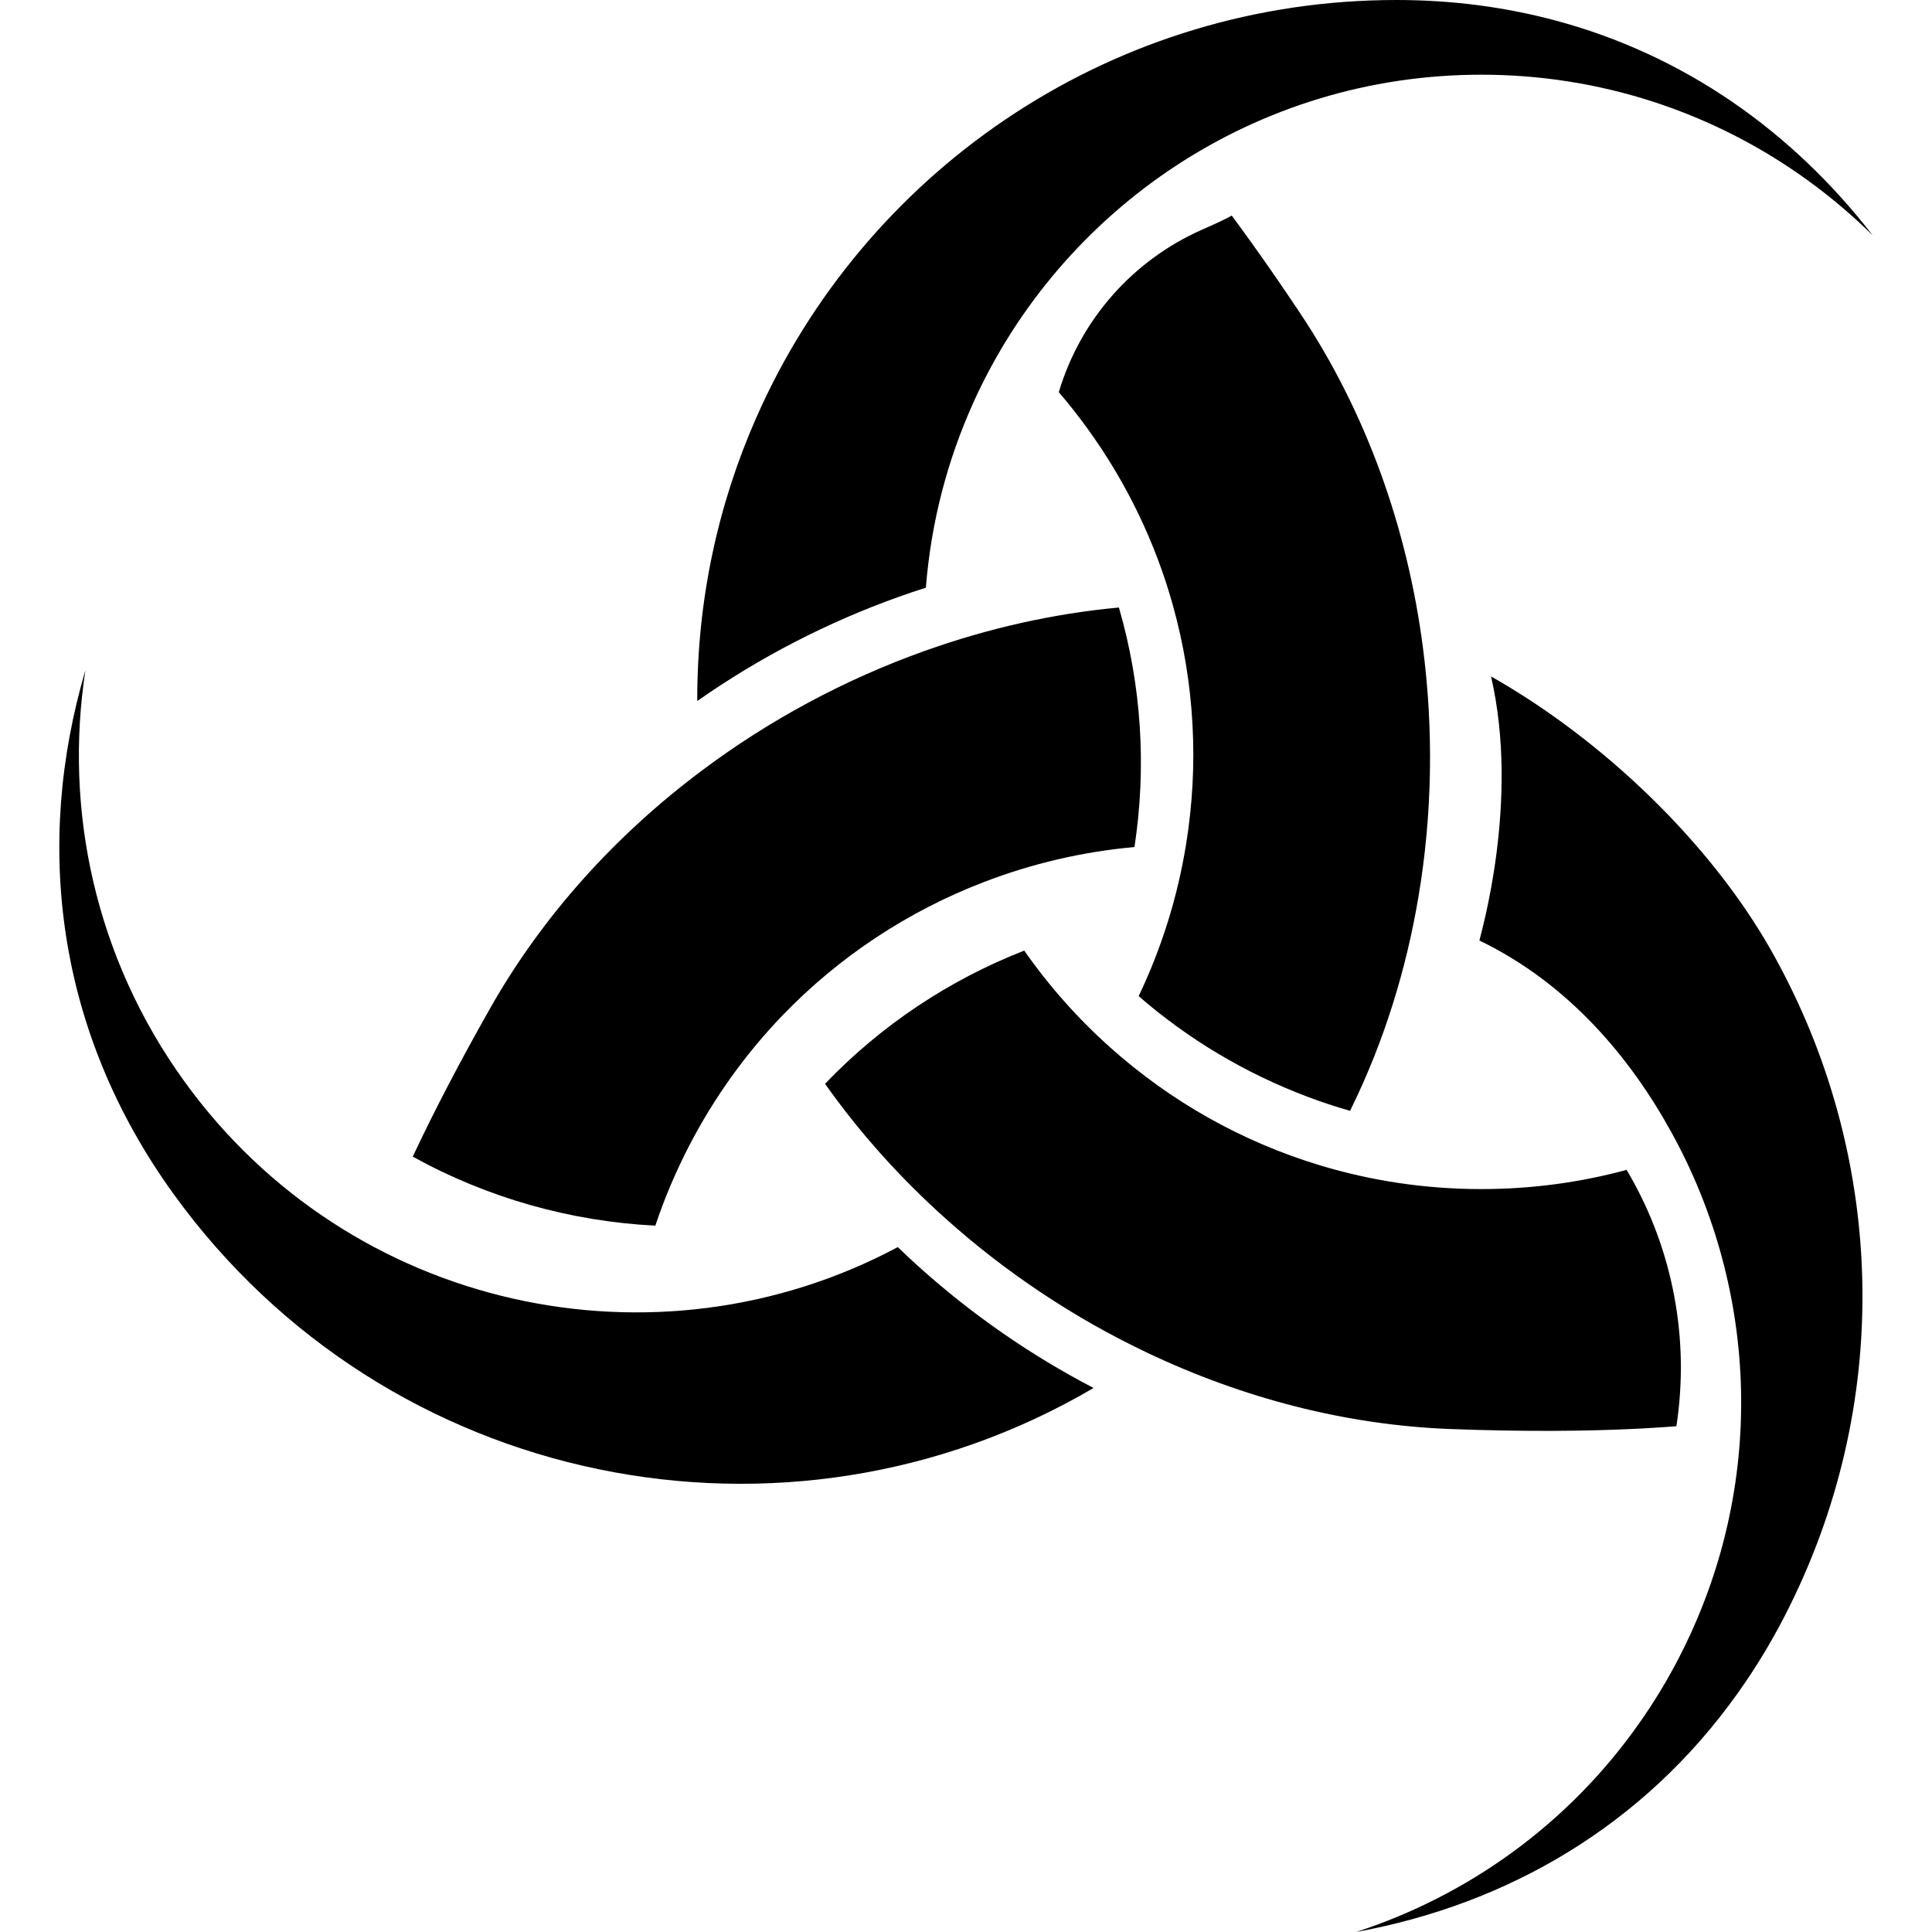
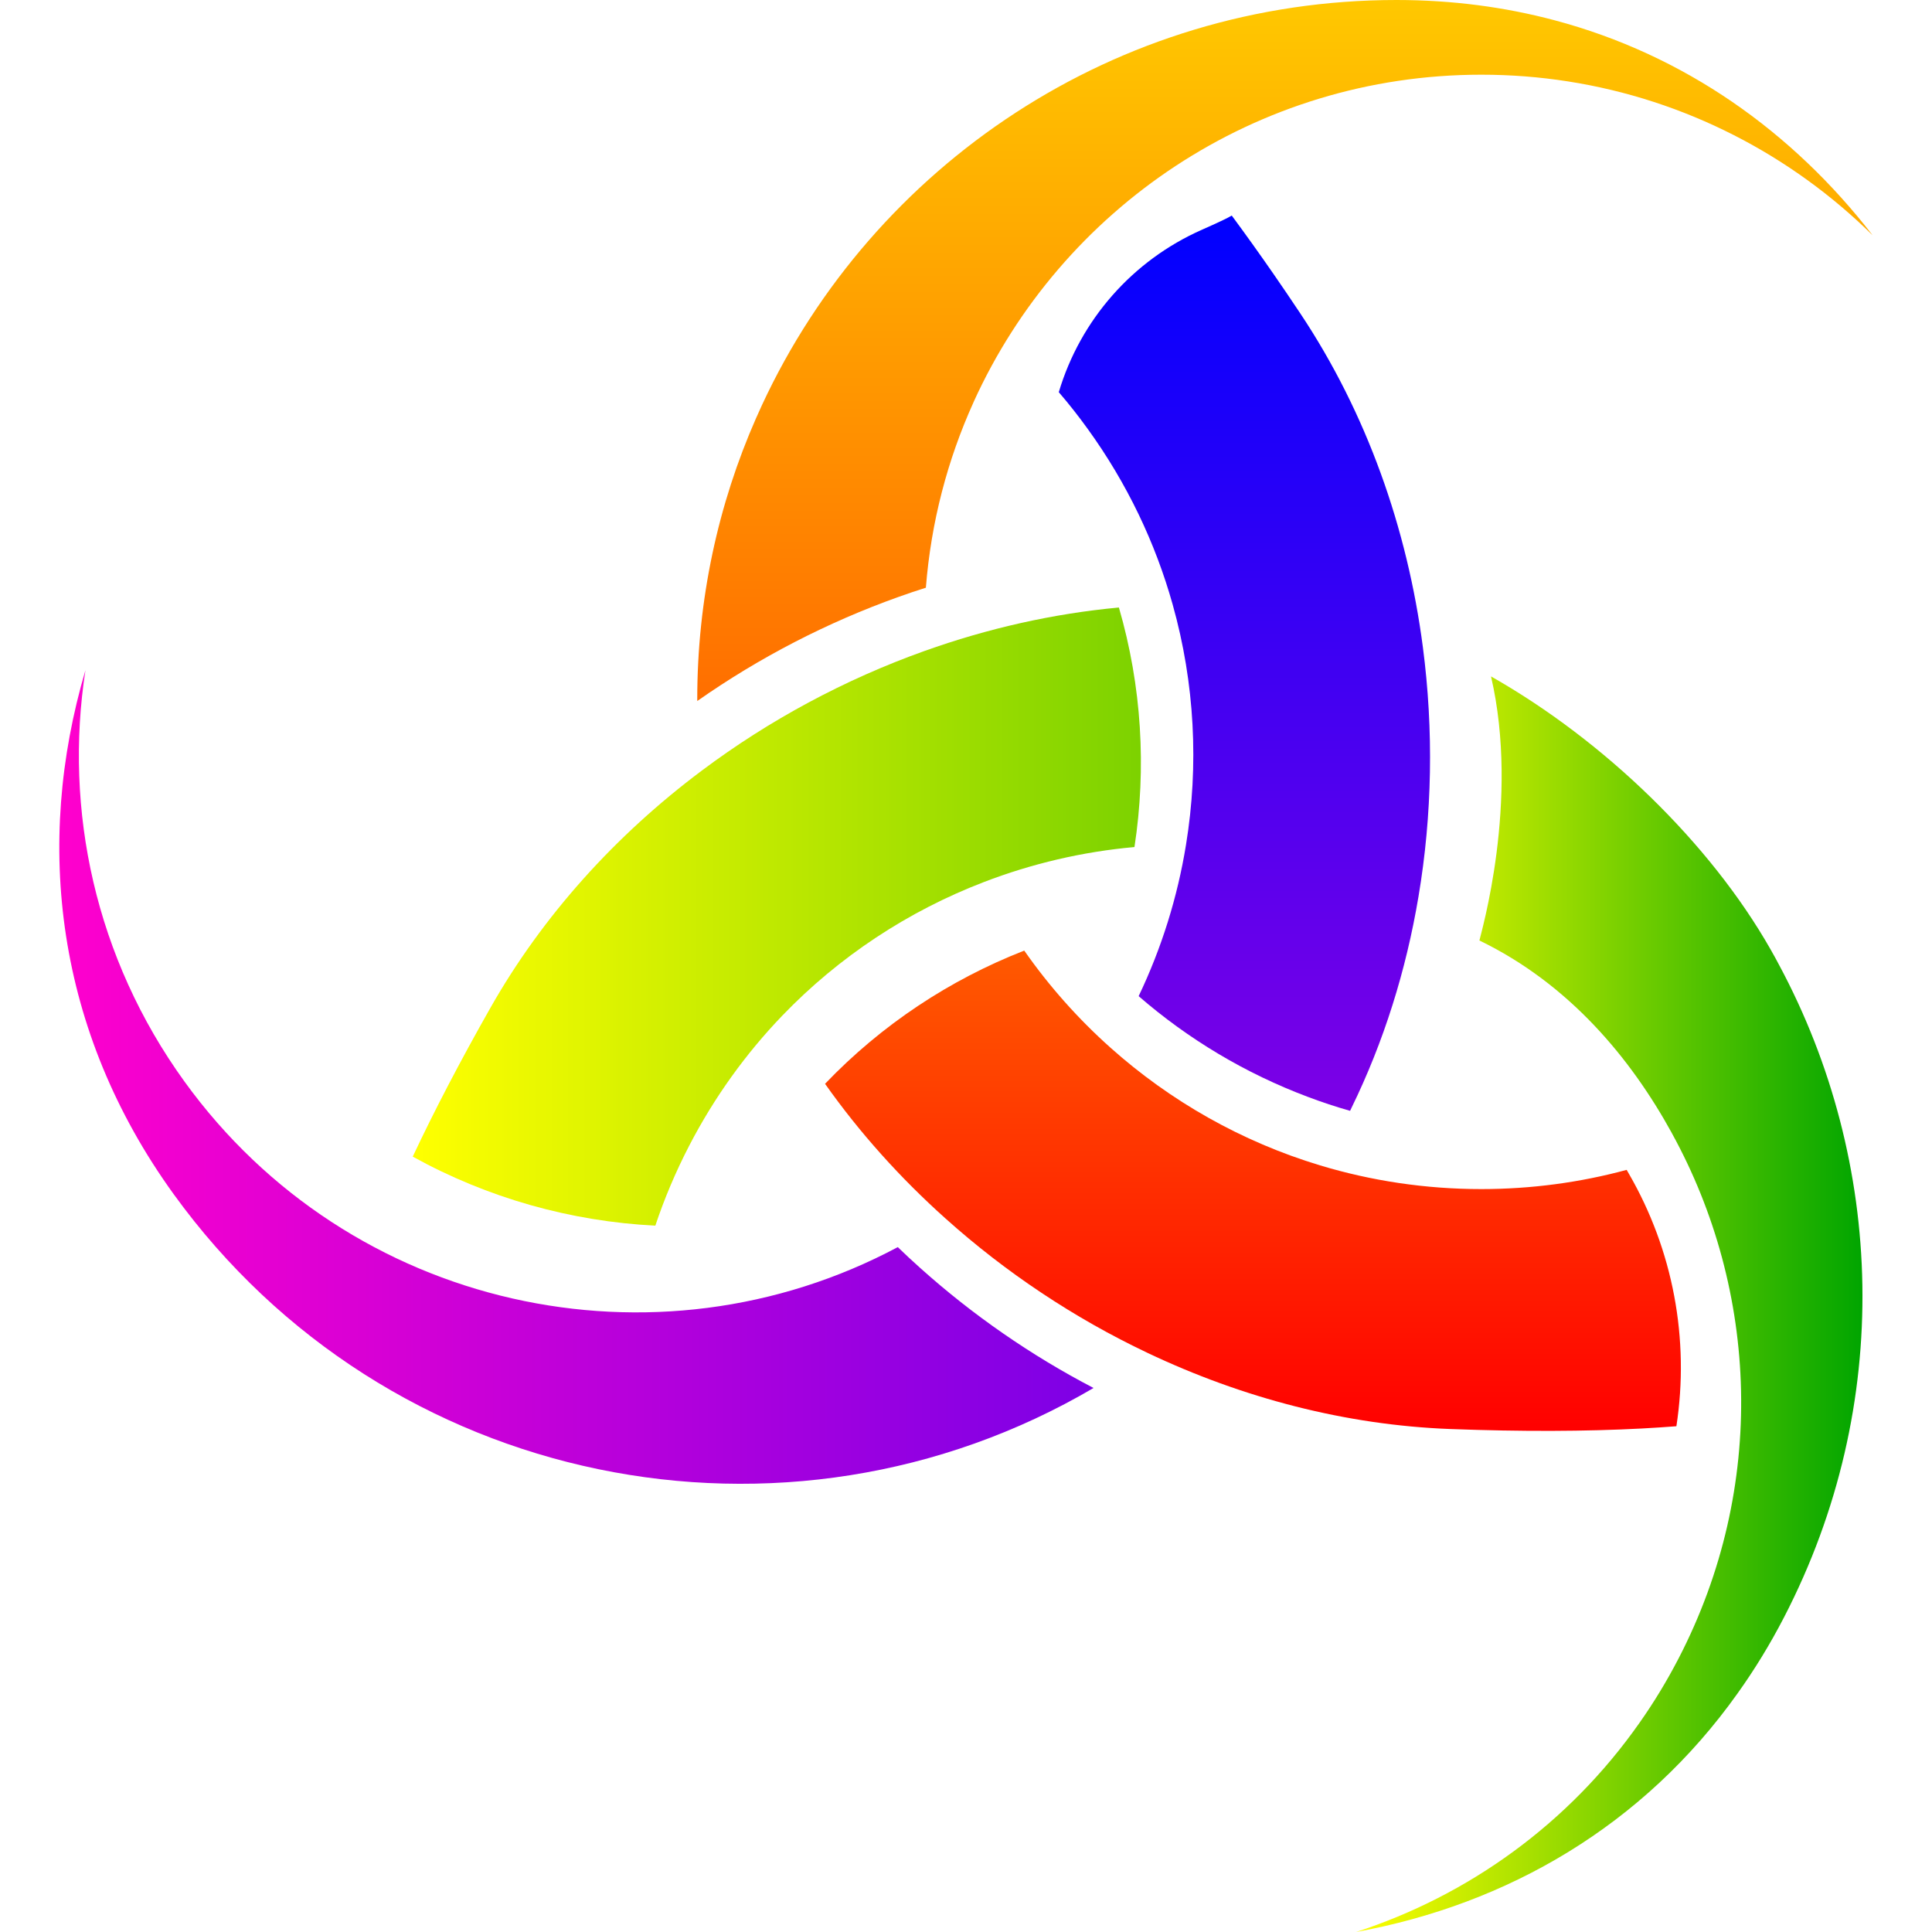
<svg xmlns="http://www.w3.org/2000/svg" version="1.1" id="Capa_1" x="0px" y="0px" viewBox="0 0 439.575 439.575" style="enable-background:new 0 0 439.575 439.575;" xml:space="preserve">
+   <defs>
+     <linearGradient id="grad1" x1="0%" y1="0%" x2="0%" y2="100%">
+       <stop offset="0%" style="stop-color:rgb(255,200,0);stop-opacity:1" />
+       <stop offset="100%" style="stop-color:rgb(255,110,0);stop-opacity:1" />
+     </linearGradient>
+     <linearGradient id="grad2" x1="0%" y1="0%" x2="0%" y2="100%">
+       <stop offset="0%" style="stop-color:rgb(255,90,0);stop-opacity:1" />
+       <stop offset="100%" style="stop-color:rgb(255,0,0);stop-opacity:1" />
+     </linearGradient>
+     <linearGradient id="grad3" x1="0%" y1="0%" x2="100%" y2="0%">
+       <stop offset="0%" style="stop-color:rgb(255,255,0);stop-opacity:1" />
+       <stop offset="100%" style="stop-color:rgb(125,210,0);stop-opacity:1" />
+     </linearGradient>
+     <linearGradient id="grad4" x1="0%" y1="0%" x2="100%" y2="0%">
+       <stop offset="0%" style="stop-color:rgb(255,255,0);stop-opacity:1" />
+       <stop offset="100%" style="stop-color:rgb(0,165,0);stop-opacity:1" />
+     </linearGradient>
+     <linearGradient id="grad5" x1="0%" y1="0%" x2="100%" y2="0%">
+       <stop offset="0%" style="stop-color:rgb(255,0,205);stop-opacity:1" />
+       <stop offset="100%" style="stop-color:rgb(125,0,230);stop-opacity:1" />
+     </linearGradient>
+     <linearGradient id="grad6" x1="0%" y1="0%" x2="0%" y2="100%">
+       <stop offset="0%" style="stop-color:rgb(0,0,255);stop-opacity:1" />
+       <stop offset="100%" style="stop-color:rgb(125,0,230);stop-opacity:1" />
+     </linearGradient>
+   </defs>
  <g>
-     <path class="first-horn" d="M210.657,133.72c1.175-14.922,4.926-29.118,10.815-42.139c0.013-0.053,0.04-0.105,0.066-0.159   c19.927-43.895,64.139-74.426,115.496-74.426c6.695,0,13.258,0.515,19.676,1.519c26.834,4.186,50.895,16.798,69.369,35.034   c-18.237-23.585-42.839-41.096-72.433-48.953C342.37,1.598,330.379,0,317.728,0c-63.941,0-119.075,37.715-144.35,92.136   c-0.462,0.99-0.911,1.981-1.347,2.985c0,0.013,0,0.013-0.013,0.026c-8.61,19.558-13.377,41.202-13.377,63.942v0.41   c14.13-9.918,29.607-17.907,45.771-23.678C206.484,135.08,208.571,134.367,210.657,133.72z" />
-     <path class="first-horn" d="M373.548,325.017c2.694-0.146,5.322-0.317,7.871-0.515c3.043-19.821-0.77-40.086-10.807-57.446l-0.511-0.883   c-10.538,2.853-21.631,4.371-33.067,4.371c-12.757,0-25.064-1.889-36.672-5.388c-17.894-5.401-34.11-14.645-47.699-26.781   c-7.369-6.576-13.958-13.984-19.623-22.092c-16.903,6.603-32.433,16.837-45.322,30.307c7.871,11.146,17.115,21.433,27.415,30.65   c13.694,12.282,29.263,22.661,45.955,30.571c21.604,10.261,45.097,16.429,68.907,17.326   C346.292,325.743,360.739,325.689,373.548,325.017z" />
-     <path class="second-horn" d="M156.778,260.731c5.757-11.119,12.928-21.023,21.168-29.607c13.021-13.549,28.722-23.823,45.81-30.399   c11-4.239,22.568-6.946,34.361-8.002c2.76-18.013,1.651-36.632-3.539-54.5c-14.975,1.387-29.871,4.754-44.239,9.891   c-18.079,6.457-35.299,15.688-50.736,27.27c-19.478,14.592-36.117,32.896-48.068,53.998c-6.92,12.215-12.77,23.44-17.63,33.78   c17.035,9.416,35.959,14.737,55.199,15.701C151.153,272.722,153.715,266.661,156.778,260.731z" />
-     <path class="second-horn" d="M402.812,215.952c-13.734-24.114-37.847-47.474-63.572-62.053c6.603,28.392-2.377,58.738-2.641,60.085   c20.469,9.904,34.467,26.86,43.777,43.803c0,0,0,0,0,0.014c19.716,35.813,21.763,80.475,1.558,119.497   c-2.667,5.15-5.639,10.049-8.901,14.671c-16.137,23.018-39.009,39.326-64.496,47.606c34.387-6.273,65.368-24.14,86.827-54.328   c3.843-5.375,7.369-11.133,10.551-17.286c25.051-48.398,22.833-103.717-1.109-148.378   C404.159,218.355,403.498,217.153,402.812,215.952z" />
-     <path class="third-horn" d="M204.266,283.749c-55.054,29.382-124.727,14.314-162.297-37.676c-20.323-28.128-27.441-61.802-22.529-93.588   C7.793,191.97,12.639,234.505,39.5,271.679c48.451,67.032,139.411,85.164,209.309,44.12c-14.236-7.408-27.56-16.652-39.458-27.322   C207.62,286.932,205.93,285.36,204.266,283.749z" />
-     <path class="third-horn" d="M259.069,226.647c11.278,9.786,24.285,17.59,38.521,22.926c3.13,1.188,6.339,2.245,9.587,3.169   c0.106-0.224,0.225-0.449,0.317-0.674c7.356-15.041,12.427-31.284,15.239-48.042c3.143-18.646,3.473-37.9,1.004-56.784   c-3.526-27.045-12.823-53.324-27.89-75.932c-2.073-3.116-4.12-6.127-6.141-9.046c-3.222-4.648-6.378-9.059-9.455-13.219   c-0.803,0.517-3.436,1.743-6.86,3.261c-15.706,6.964-27.586,20.459-32.493,36.924c2.298,2.667,4.49,5.454,6.576,8.346   c9.006,12.453,15.411,25.988,19.333,39.96c5.044,17.947,5.982,36.632,3.037,54.671C267.917,204.092,264.298,215.7,259.069,226.647z   " />
+     <path class="first-horn" d="M210.657,133.72c1.175-14.922,4.926-29.118,10.815-42.139c0.013-0.053,0.04-0.105,0.066-0.159   c19.927-43.895,64.139-74.426,115.496-74.426c6.695,0,13.258,0.515,19.676,1.519c26.834,4.186,50.895,16.798,69.369,35.034   c-18.237-23.585-42.839-41.096-72.433-48.953C342.37,1.598,330.379,0,317.728,0c-63.941,0-119.075,37.715-144.35,92.136   c-0.462,0.99-0.911,1.981-1.347,2.985c0,0.013,0,0.013-0.013,0.026c-8.61,19.558-13.377,41.202-13.377,63.942v0.41   c14.13-9.918,29.607-17.907,45.771-23.678C206.484,135.08,208.571,134.367,210.657,133.72z" fill="url(#grad1)" />
+     <path class="first-horn" d="M373.548,325.017c2.694-0.146,5.322-0.317,7.871-0.515c3.043-19.821-0.77-40.086-10.807-57.446l-0.511-0.883   c-10.538,2.853-21.631,4.371-33.067,4.371c-12.757,0-25.064-1.889-36.672-5.388c-17.894-5.401-34.11-14.645-47.699-26.781   c-7.369-6.576-13.958-13.984-19.623-22.092c-16.903,6.603-32.433,16.837-45.322,30.307c7.871,11.146,17.115,21.433,27.415,30.65   c13.694,12.282,29.263,22.661,45.955,30.571c21.604,10.261,45.097,16.429,68.907,17.326   C346.292,325.743,360.739,325.689,373.548,325.017z" fill="url(#grad2)" />
+     <path class="second-horn" d="M156.778,260.731c5.757-11.119,12.928-21.023,21.168-29.607c13.021-13.549,28.722-23.823,45.81-30.399   c11-4.239,22.568-6.946,34.361-8.002c2.76-18.013,1.651-36.632-3.539-54.5c-14.975,1.387-29.871,4.754-44.239,9.891   c-18.079,6.457-35.299,15.688-50.736,27.27c-19.478,14.592-36.117,32.896-48.068,53.998c-6.92,12.215-12.77,23.44-17.63,33.78   c17.035,9.416,35.959,14.737,55.199,15.701C151.153,272.722,153.715,266.661,156.778,260.731z" fill="url(#grad3)" />
+     <path class="second-horn" d="M402.812,215.952c-13.734-24.114-37.847-47.474-63.572-62.053c6.603,28.392-2.377,58.738-2.641,60.085   c20.469,9.904,34.467,26.86,43.777,43.803c0,0,0,0,0,0.014c19.716,35.813,21.763,80.475,1.558,119.497   c-2.667,5.15-5.639,10.049-8.901,14.671c-16.137,23.018-39.009,39.326-64.496,47.606c34.387-6.273,65.368-24.14,86.827-54.328   c3.843-5.375,7.369-11.133,10.551-17.286c25.051-48.398,22.833-103.717-1.109-148.378   C404.159,218.355,403.498,217.153,402.812,215.952z" fill="url(#grad4)" />
+     <path class="third-horn" d="M204.266,283.749c-55.054,29.382-124.727,14.314-162.297-37.676c-20.323-28.128-27.441-61.802-22.529-93.588   C7.793,191.97,12.639,234.505,39.5,271.679c48.451,67.032,139.411,85.164,209.309,44.12c-14.236-7.408-27.56-16.652-39.458-27.322   C207.62,286.932,205.93,285.36,204.266,283.749z" fill="url(#grad5)" />
+     <path class="third-horn" d="M259.069,226.647c11.278,9.786,24.285,17.59,38.521,22.926c3.13,1.188,6.339,2.245,9.587,3.169   c0.106-0.224,0.225-0.449,0.317-0.674c7.356-15.041,12.427-31.284,15.239-48.042c3.143-18.646,3.473-37.9,1.004-56.784   c-3.526-27.045-12.823-53.324-27.89-75.932c-2.073-3.116-4.12-6.127-6.141-9.046c-3.222-4.648-6.378-9.059-9.455-13.219   c-0.803,0.517-3.436,1.743-6.86,3.261c-15.706,6.964-27.586,20.459-32.493,36.924c2.298,2.667,4.49,5.454,6.576,8.346   c9.006,12.453,15.411,25.988,19.333,39.96c5.044,17.947,5.982,36.632,3.037,54.671C267.917,204.092,264.298,215.7,259.069,226.647z" fill="url(#grad6)" />
  </g>
-   <g>
- </g>
-   <g>
- </g>
-   <g>
- </g>
-   <g>
- </g>
-   <g>
- </g>
-   <g>
- </g>
-   <g>
- </g>
-   <g>
- </g>
-   <g>
- </g>
-   <g>
- </g>
-   <g>
- </g>
-   <g>
- </g>
-   <g>
- </g>
-   <g>
- </g>
-   <g>
- </g>
</svg>
